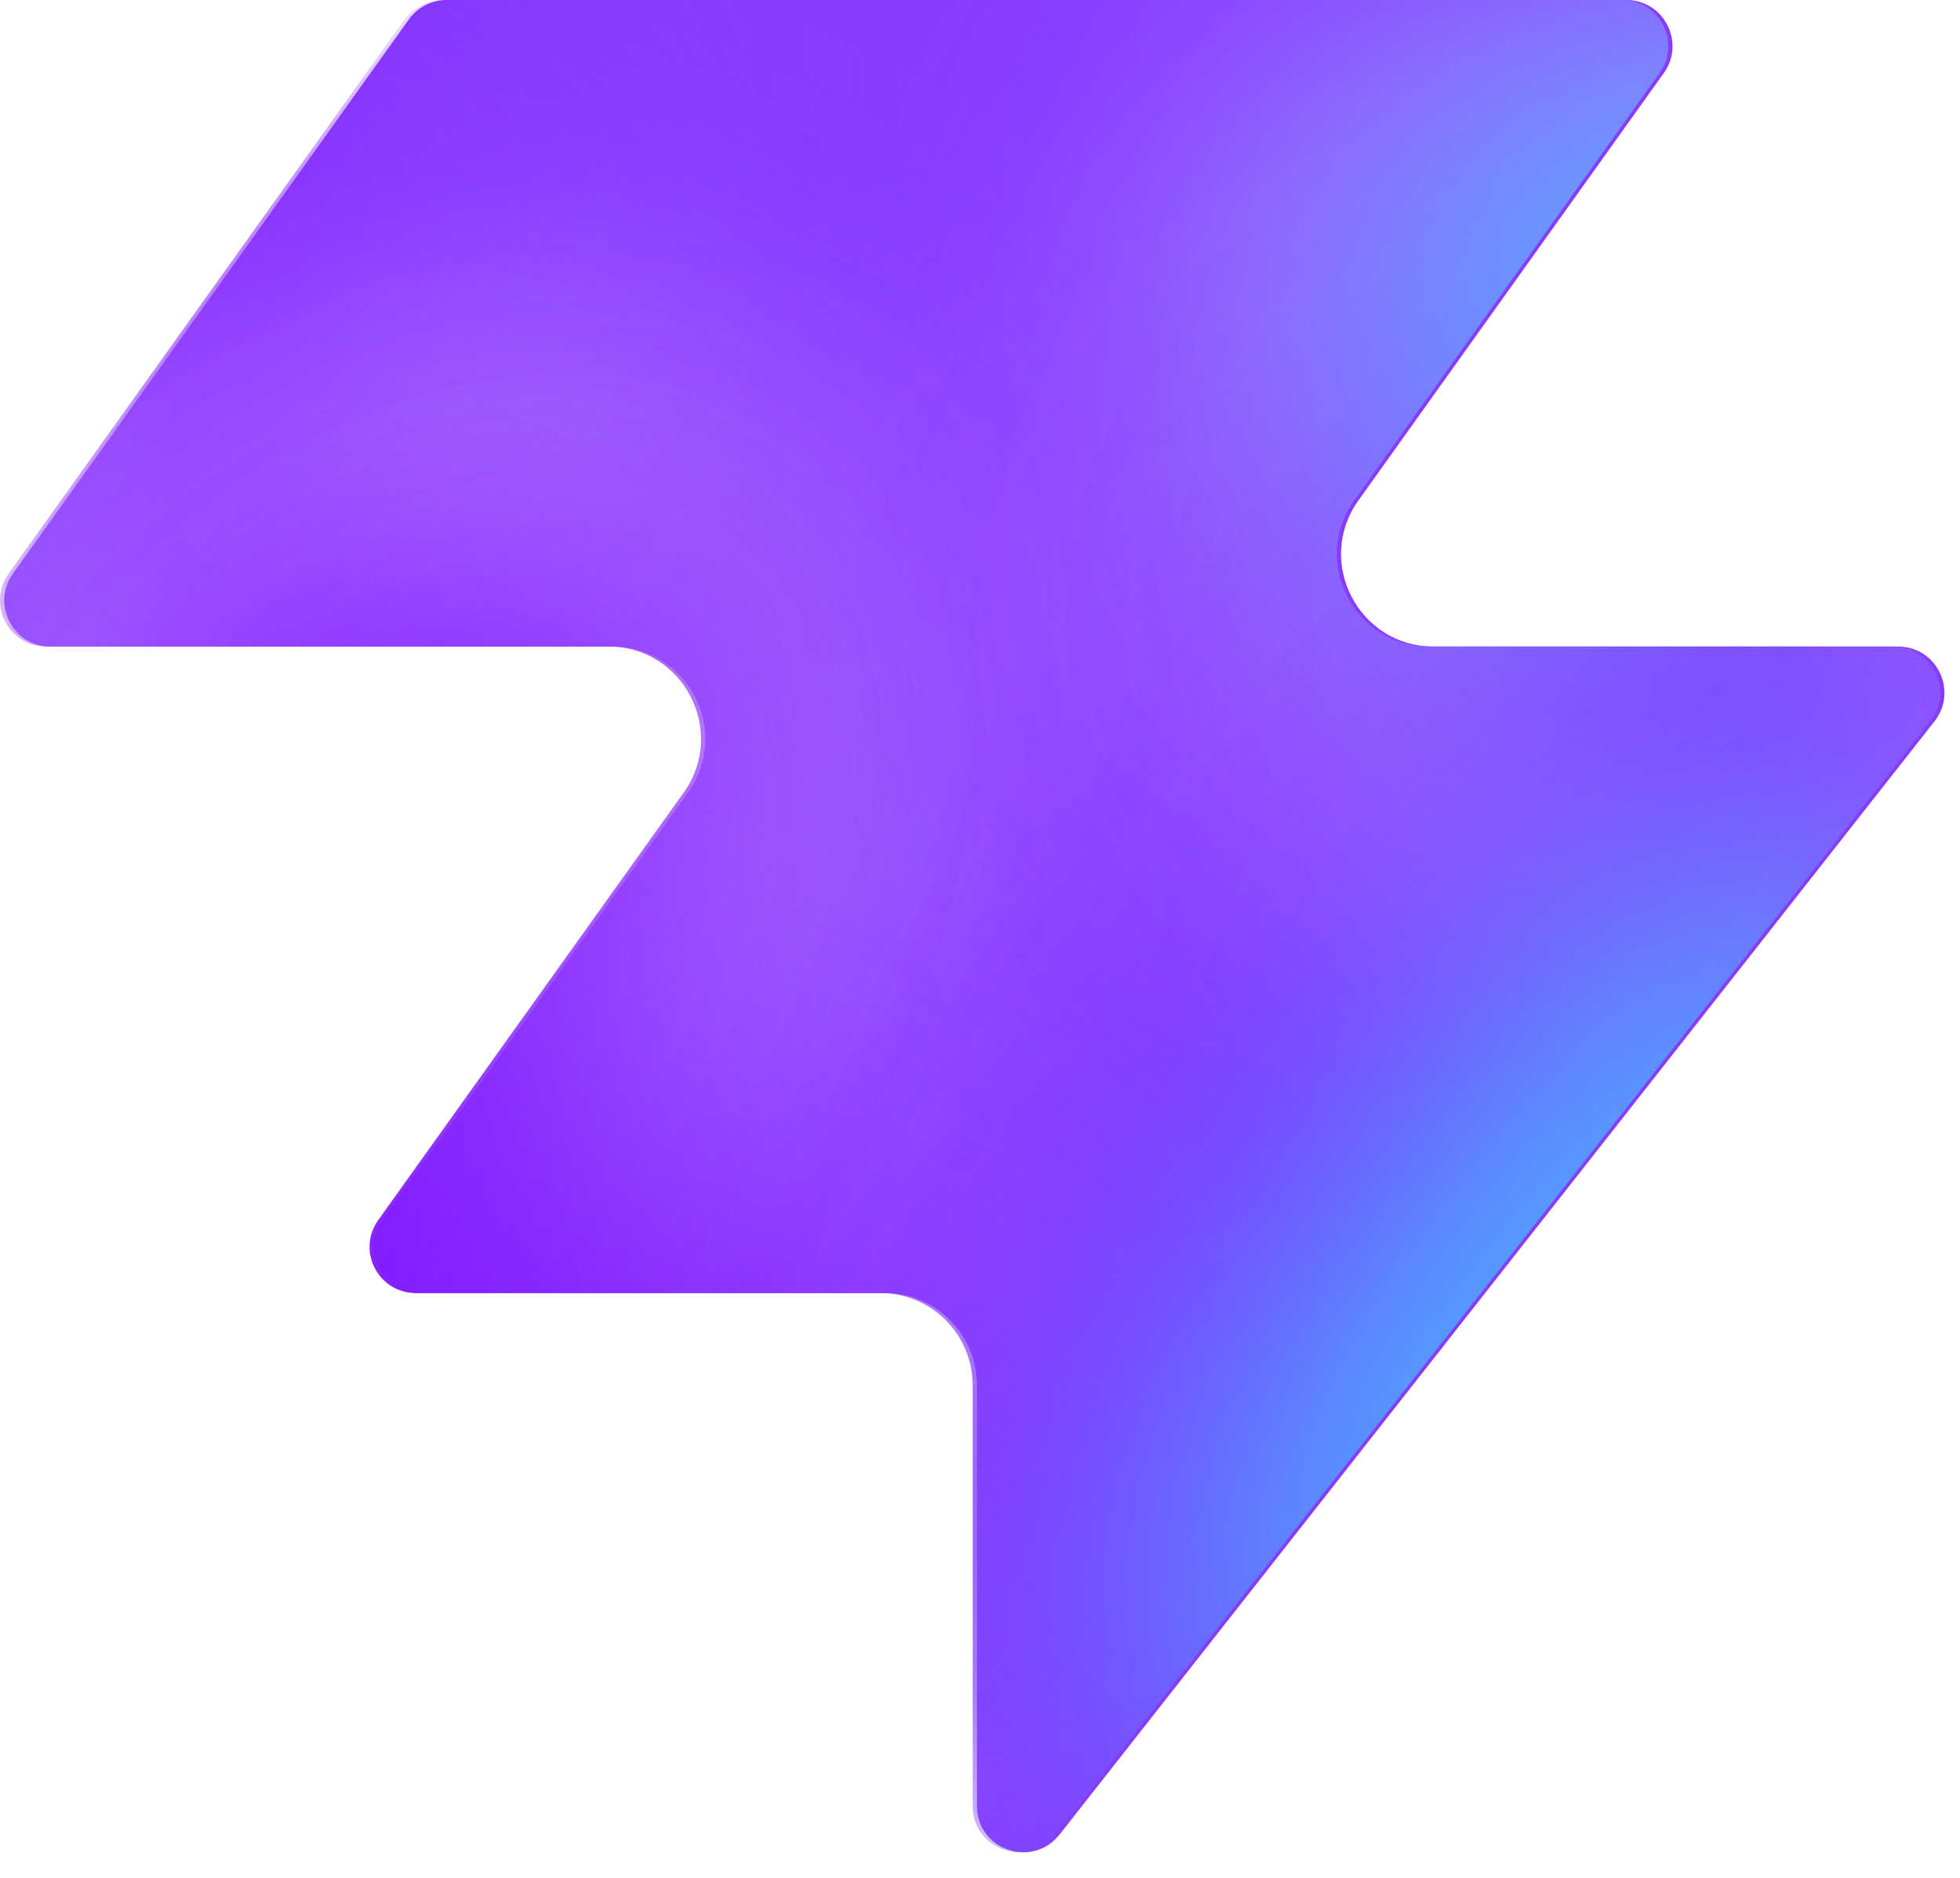
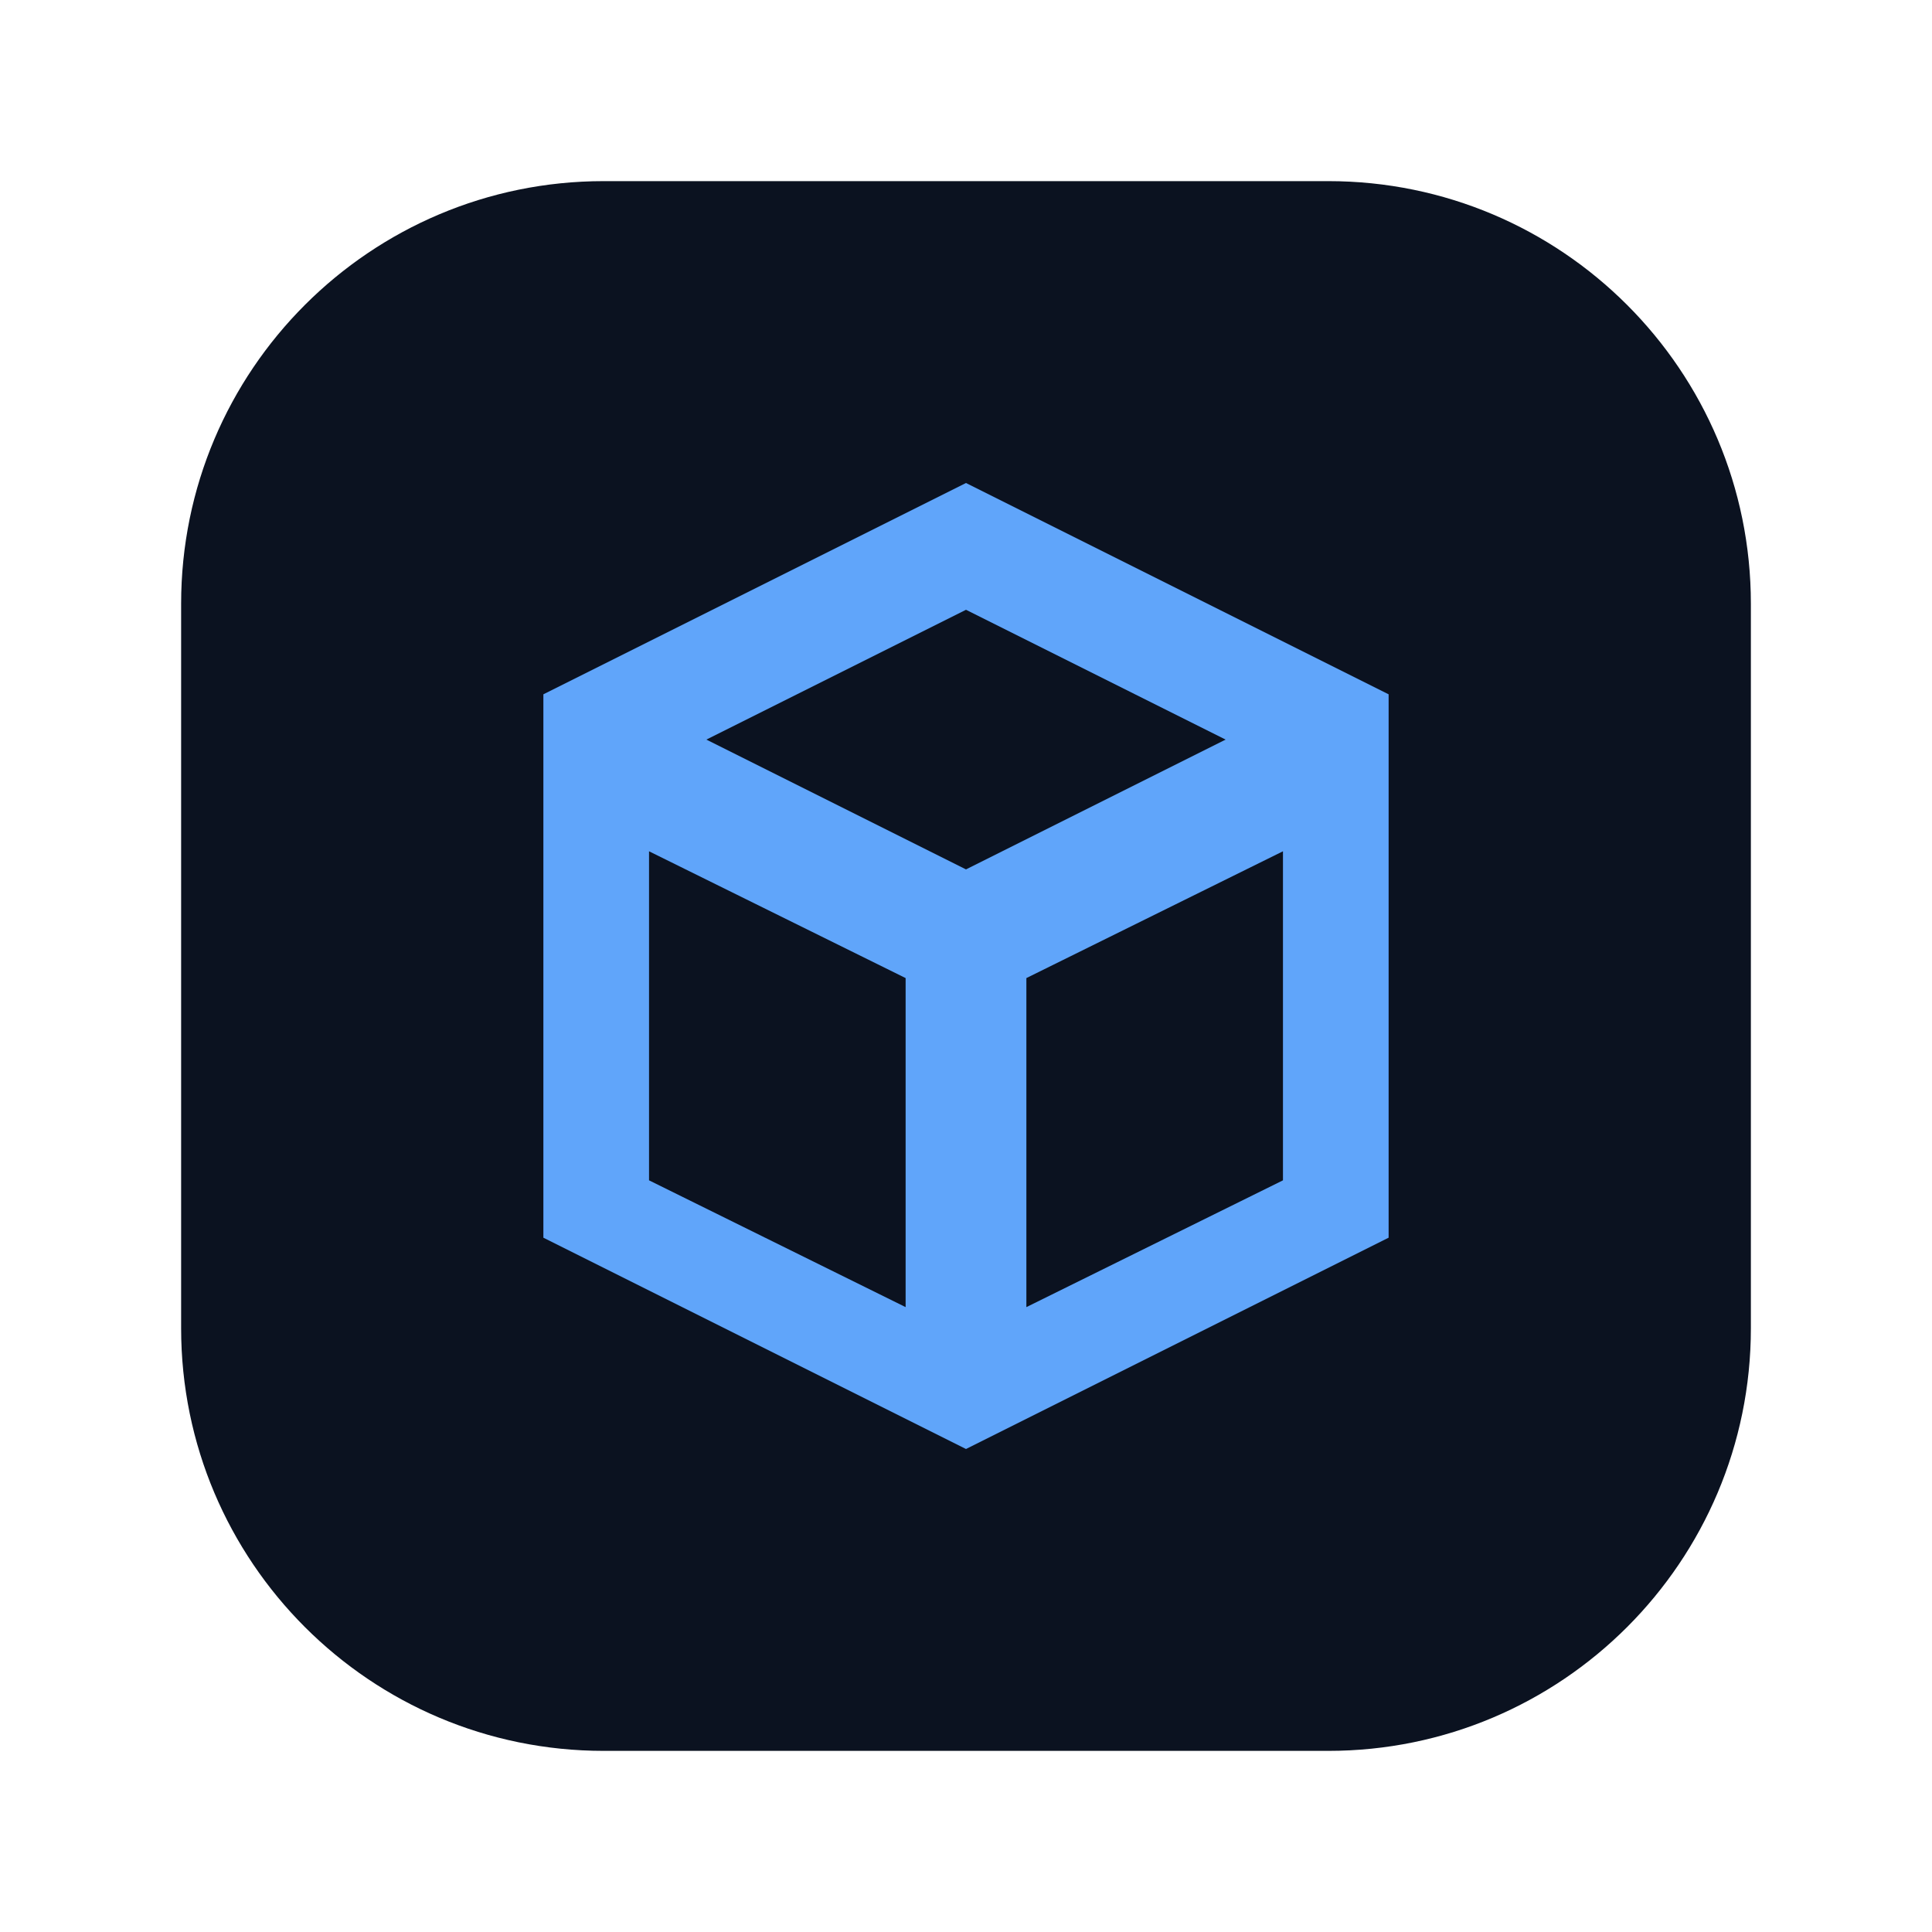
- <svg xmlns="http://www.w3.org/2000/svg" width="48" height="46" fill="none" viewBox="0 0 48 46">
-   <path fill="#863bff" d="M25.946 44.938c-.664.845-2.021.375-2.021-.698V33.937a2.26 2.26 0 0 0-2.262-2.262H10.287c-.92 0-1.456-1.04-.92-1.788l7.48-10.471c1.07-1.497 0-3.578-1.842-3.578H1.237c-.92 0-1.456-1.04-.92-1.788L10.013.474c.214-.297.556-.474.92-.474h28.894c.92 0 1.456 1.04.92 1.788l-7.48 10.471c-1.07 1.498 0 3.579 1.842 3.579h11.377c.943 0 1.473 1.088.89 1.83L25.947 44.94z" style="fill:#863bff;fill:color(display-p3 .525 .23 1);fill-opacity:1" />
-   <mask id="a" width="48" height="46" x="0" y="0" maskUnits="userSpaceOnUse" style="mask-type:alpha">
-     <path fill="#000" d="M25.842 44.938c-.664.844-2.021.375-2.021-.698V33.937a2.26 2.26 0 0 0-2.262-2.262H10.183c-.92 0-1.456-1.04-.92-1.788l7.48-10.471c1.07-1.498 0-3.579-1.842-3.579H1.133c-.92 0-1.456-1.04-.92-1.787L9.91.473c.214-.297.556-.474.92-.474h28.894c.92 0 1.456 1.04.92 1.788l-7.48 10.471c-1.07 1.498 0 3.578 1.842 3.578h11.377c.943 0 1.473 1.088.89 1.832L25.843 44.94z" style="fill:#000;fill-opacity:1" />
-   </mask>
-   <g mask="url(#a)">
-     <g filter="url(#b)">
-       <ellipse cx="5.508" cy="14.704" fill="#ede6ff" rx="5.508" ry="14.704" style="fill:#ede6ff;fill:color(display-p3 .927 .903 1);fill-opacity:1" transform="matrix(.00324 1 1 -.00324 -4.47 31.516)" />
-     </g>
-     <g filter="url(#c)">
-       <ellipse cx="10.399" cy="29.851" fill="#ede6ff" rx="10.399" ry="29.851" style="fill:#ede6ff;fill:color(display-p3 .927 .903 1);fill-opacity:1" transform="matrix(.00324 1 1 -.00324 -39.328 7.883)" />
-     </g>
-     <g filter="url(#d)">
-       <ellipse cx="5.508" cy="30.487" fill="#7e14ff" rx="5.508" ry="30.487" style="fill:#7e14ff;fill:color(display-p3 .492 .077 1);fill-opacity:1" transform="rotate(89.814 -25.913 -14.639)scale(1 -1)" />
-     </g>
-     <g filter="url(#e)">
-       <ellipse cx="5.508" cy="30.599" fill="#7e14ff" rx="5.508" ry="30.599" style="fill:#7e14ff;fill:color(display-p3 .492 .077 1);fill-opacity:1" transform="rotate(89.814 -32.644 -3.334)scale(1 -1)" />
-     </g>
-     <g filter="url(#f)">
-       <ellipse cx="5.508" cy="30.599" fill="#7e14ff" rx="5.508" ry="30.599" style="fill:#7e14ff;fill:color(display-p3 .492 .077 1);fill-opacity:1" transform="matrix(.00324 1 1 -.00324 -34.34 30.47)" />
-     </g>
-     <g filter="url(#g)">
-       <ellipse cx="14.072" cy="22.078" fill="#ede6ff" rx="14.072" ry="22.078" style="fill:#ede6ff;fill:color(display-p3 .927 .903 1);fill-opacity:1" transform="rotate(93.35 24.506 48.493)scale(-1 1)" />
-     </g>
-     <g filter="url(#h)">
-       <ellipse cx="3.47" cy="21.501" fill="#7e14ff" rx="3.47" ry="21.501" style="fill:#7e14ff;fill:color(display-p3 .492 .077 1);fill-opacity:1" transform="rotate(89.009 28.708 47.59)scale(-1 1)" />
-     </g>
-     <g filter="url(#i)">
-       <ellipse cx="3.47" cy="21.501" fill="#7e14ff" rx="3.47" ry="21.501" style="fill:#7e14ff;fill:color(display-p3 .492 .077 1);fill-opacity:1" transform="rotate(89.009 28.708 47.59)scale(-1 1)" />
-     </g>
-     <g filter="url(#j)">
-       <ellipse cx=".387" cy="8.972" fill="#7e14ff" rx="4.407" ry="29.108" style="fill:#7e14ff;fill:color(display-p3 .492 .077 1);fill-opacity:1" transform="rotate(39.51 .387 8.972)" />
-     </g>
-     <g filter="url(#k)">
-       <ellipse cx="47.523" cy="-6.092" fill="#7e14ff" rx="4.407" ry="29.108" style="fill:#7e14ff;fill:color(display-p3 .492 .077 1);fill-opacity:1" transform="rotate(37.892 47.523 -6.092)" />
-     </g>
-     <g filter="url(#l)">
-       <ellipse cx="41.412" cy="6.333" fill="#47bfff" rx="5.971" ry="9.665" style="fill:#47bfff;fill:color(display-p3 .28 .748 1);fill-opacity:1" transform="rotate(37.892 41.412 6.333)" />
-     </g>
-     <g filter="url(#m)">
-       <ellipse cx="-1.879" cy="38.332" fill="#7e14ff" rx="4.407" ry="29.108" style="fill:#7e14ff;fill:color(display-p3 .492 .077 1);fill-opacity:1" transform="rotate(37.892 -1.88 38.332)" />
-     </g>
-     <g filter="url(#n)">
-       <ellipse cx="-1.879" cy="38.332" fill="#7e14ff" rx="4.407" ry="29.108" style="fill:#7e14ff;fill:color(display-p3 .492 .077 1);fill-opacity:1" transform="rotate(37.892 -1.88 38.332)" />
-     </g>
-     <g filter="url(#o)">
-       <ellipse cx="35.651" cy="29.907" fill="#7e14ff" rx="4.407" ry="29.108" style="fill:#7e14ff;fill:color(display-p3 .492 .077 1);fill-opacity:1" transform="rotate(37.892 35.651 29.907)" />
-     </g>
-     <g filter="url(#p)">
-       <ellipse cx="38.418" cy="32.4" fill="#47bfff" rx="5.971" ry="15.297" style="fill:#47bfff;fill:color(display-p3 .28 .748 1);fill-opacity:1" transform="rotate(37.892 38.418 32.4)" />
-     </g>
-   </g>
-   <defs>
-     <filter id="b" width="60.045" height="41.654" x="-19.77" y="16.149" color-interpolation-filters="sRGB" filterUnits="userSpaceOnUse">
-       <feFlood flood-opacity="0" result="BackgroundImageFix" />
-       <feBlend in="SourceGraphic" in2="BackgroundImageFix" result="shape" />
-       <feGaussianBlur result="effect1_foregroundBlur_2002_17158" stdDeviation="7.659" />
-     </filter>
-     <filter id="c" width="90.34" height="51.437" x="-54.613" y="-7.533" color-interpolation-filters="sRGB" filterUnits="userSpaceOnUse">
-       <feFlood flood-opacity="0" result="BackgroundImageFix" />
-       <feBlend in="SourceGraphic" in2="BackgroundImageFix" result="shape" />
-       <feGaussianBlur result="effect1_foregroundBlur_2002_17158" stdDeviation="7.659" />
-     </filter>
-     <filter id="d" width="79.355" height="29.4" x="-49.64" y="2.03" color-interpolation-filters="sRGB" filterUnits="userSpaceOnUse">
-       <feFlood flood-opacity="0" result="BackgroundImageFix" />
-       <feBlend in="SourceGraphic" in2="BackgroundImageFix" result="shape" />
-       <feGaussianBlur result="effect1_foregroundBlur_2002_17158" stdDeviation="4.596" />
-     </filter>
-     <filter id="e" width="79.579" height="29.4" x="-45.045" y="20.029" color-interpolation-filters="sRGB" filterUnits="userSpaceOnUse">
-       <feFlood flood-opacity="0" result="BackgroundImageFix" />
-       <feBlend in="SourceGraphic" in2="BackgroundImageFix" result="shape" />
-       <feGaussianBlur result="effect1_foregroundBlur_2002_17158" stdDeviation="4.596" />
-     </filter>
-     <filter id="f" width="79.579" height="29.4" x="-43.513" y="21.178" color-interpolation-filters="sRGB" filterUnits="userSpaceOnUse">
-       <feFlood flood-opacity="0" result="BackgroundImageFix" />
-       <feBlend in="SourceGraphic" in2="BackgroundImageFix" result="shape" />
-       <feGaussianBlur result="effect1_foregroundBlur_2002_17158" stdDeviation="4.596" />
-     </filter>
-     <filter id="g" width="74.749" height="58.852" x="15.756" y="-17.901" color-interpolation-filters="sRGB" filterUnits="userSpaceOnUse">
-       <feFlood flood-opacity="0" result="BackgroundImageFix" />
-       <feBlend in="SourceGraphic" in2="BackgroundImageFix" result="shape" />
-       <feGaussianBlur result="effect1_foregroundBlur_2002_17158" stdDeviation="7.659" />
-     </filter>
-     <filter id="h" width="61.377" height="25.362" x="23.548" y="2.284" color-interpolation-filters="sRGB" filterUnits="userSpaceOnUse">
-       <feFlood flood-opacity="0" result="BackgroundImageFix" />
-       <feBlend in="SourceGraphic" in2="BackgroundImageFix" result="shape" />
-       <feGaussianBlur result="effect1_foregroundBlur_2002_17158" stdDeviation="4.596" />
-     </filter>
-     <filter id="i" width="61.377" height="25.362" x="23.548" y="2.284" color-interpolation-filters="sRGB" filterUnits="userSpaceOnUse">
-       <feFlood flood-opacity="0" result="BackgroundImageFix" />
-       <feBlend in="SourceGraphic" in2="BackgroundImageFix" result="shape" />
-       <feGaussianBlur result="effect1_foregroundBlur_2002_17158" stdDeviation="4.596" />
-     </filter>
-     <filter id="j" width="56.045" height="63.649" x="-27.636" y="-22.853" color-interpolation-filters="sRGB" filterUnits="userSpaceOnUse">
-       <feFlood flood-opacity="0" result="BackgroundImageFix" />
-       <feBlend in="SourceGraphic" in2="BackgroundImageFix" result="shape" />
-       <feGaussianBlur result="effect1_foregroundBlur_2002_17158" stdDeviation="4.596" />
-     </filter>
-     <filter id="k" width="54.814" height="64.646" x="20.116" y="-38.415" color-interpolation-filters="sRGB" filterUnits="userSpaceOnUse">
-       <feFlood flood-opacity="0" result="BackgroundImageFix" />
-       <feBlend in="SourceGraphic" in2="BackgroundImageFix" result="shape" />
-       <feGaussianBlur result="effect1_foregroundBlur_2002_17158" stdDeviation="4.596" />
-     </filter>
-     <filter id="l" width="33.541" height="35.313" x="24.641" y="-11.323" color-interpolation-filters="sRGB" filterUnits="userSpaceOnUse">
-       <feFlood flood-opacity="0" result="BackgroundImageFix" />
-       <feBlend in="SourceGraphic" in2="BackgroundImageFix" result="shape" />
-       <feGaussianBlur result="effect1_foregroundBlur_2002_17158" stdDeviation="4.596" />
-     </filter>
-     <filter id="m" width="54.814" height="64.646" x="-29.286" y="6.009" color-interpolation-filters="sRGB" filterUnits="userSpaceOnUse">
-       <feFlood flood-opacity="0" result="BackgroundImageFix" />
-       <feBlend in="SourceGraphic" in2="BackgroundImageFix" result="shape" />
-       <feGaussianBlur result="effect1_foregroundBlur_2002_17158" stdDeviation="4.596" />
-     </filter>
-     <filter id="n" width="54.814" height="64.646" x="-29.286" y="6.009" color-interpolation-filters="sRGB" filterUnits="userSpaceOnUse">
-       <feFlood flood-opacity="0" result="BackgroundImageFix" />
-       <feBlend in="SourceGraphic" in2="BackgroundImageFix" result="shape" />
-       <feGaussianBlur result="effect1_foregroundBlur_2002_17158" stdDeviation="4.596" />
-     </filter>
-     <filter id="o" width="54.814" height="64.646" x="8.244" y="-2.416" color-interpolation-filters="sRGB" filterUnits="userSpaceOnUse">
-       <feFlood flood-opacity="0" result="BackgroundImageFix" />
-       <feBlend in="SourceGraphic" in2="BackgroundImageFix" result="shape" />
-       <feGaussianBlur result="effect1_foregroundBlur_2002_17158" stdDeviation="4.596" />
-     </filter>
-     <filter id="p" width="39.409" height="43.623" x="18.713" y="10.588" color-interpolation-filters="sRGB" filterUnits="userSpaceOnUse">
-       <feFlood flood-opacity="0" result="BackgroundImageFix" />
-       <feBlend in="SourceGraphic" in2="BackgroundImageFix" result="shape" />
-       <feGaussianBlur result="effect1_foregroundBlur_2002_17158" stdDeviation="4.596" />
-     </filter>
-   </defs>
+ <svg xmlns="http://www.w3.org/2000/svg" viewBox="0 0 64 64" fill="none">
+   <rect x="6" y="6" width="52" height="52" rx="14" fill="#0b1220" />
+   <path d="M32 16 18 23v18l14 7 14-7V23l-14-7Zm0 4.2 8.6 4.3L32 28.8l-8.6-4.3 8.6-4.3Zm-10.5 8 8.5 4.2v10.9l-8.5-4.2V28.2Zm21 0v10.9l-8.5 4.2V32.4l8.5-4.2Z" fill="#60a5fa" />
</svg>
